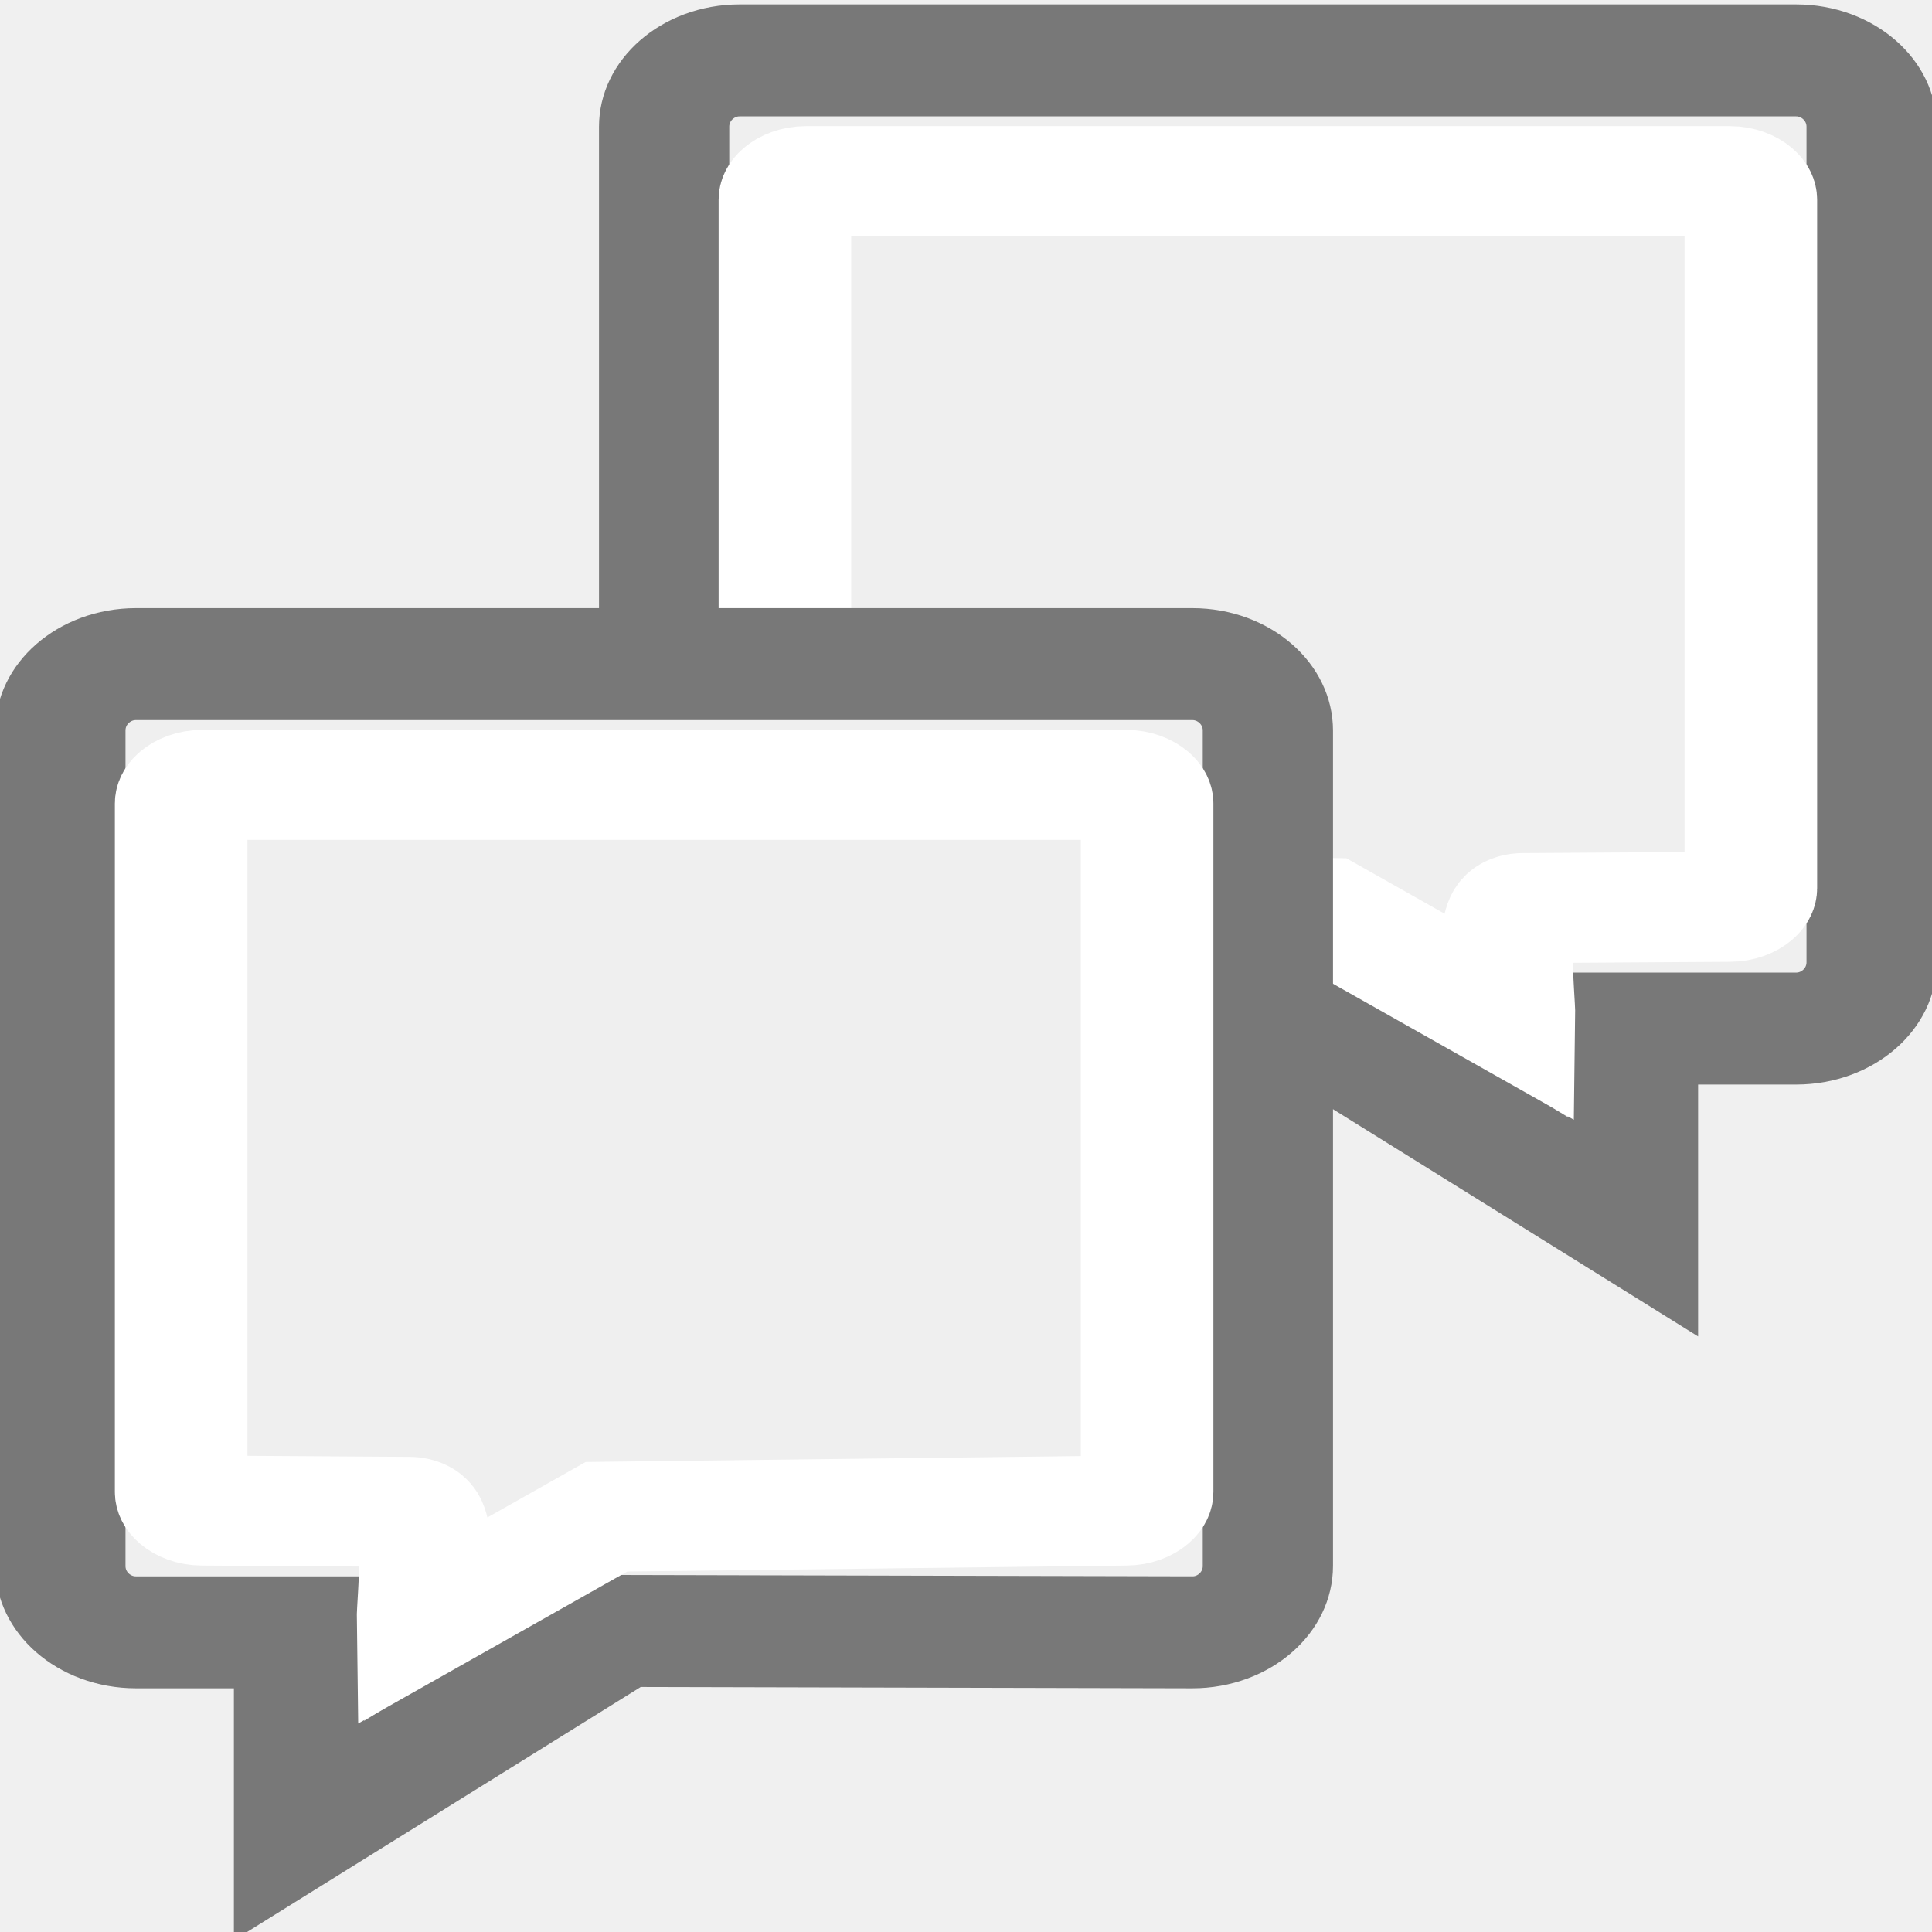
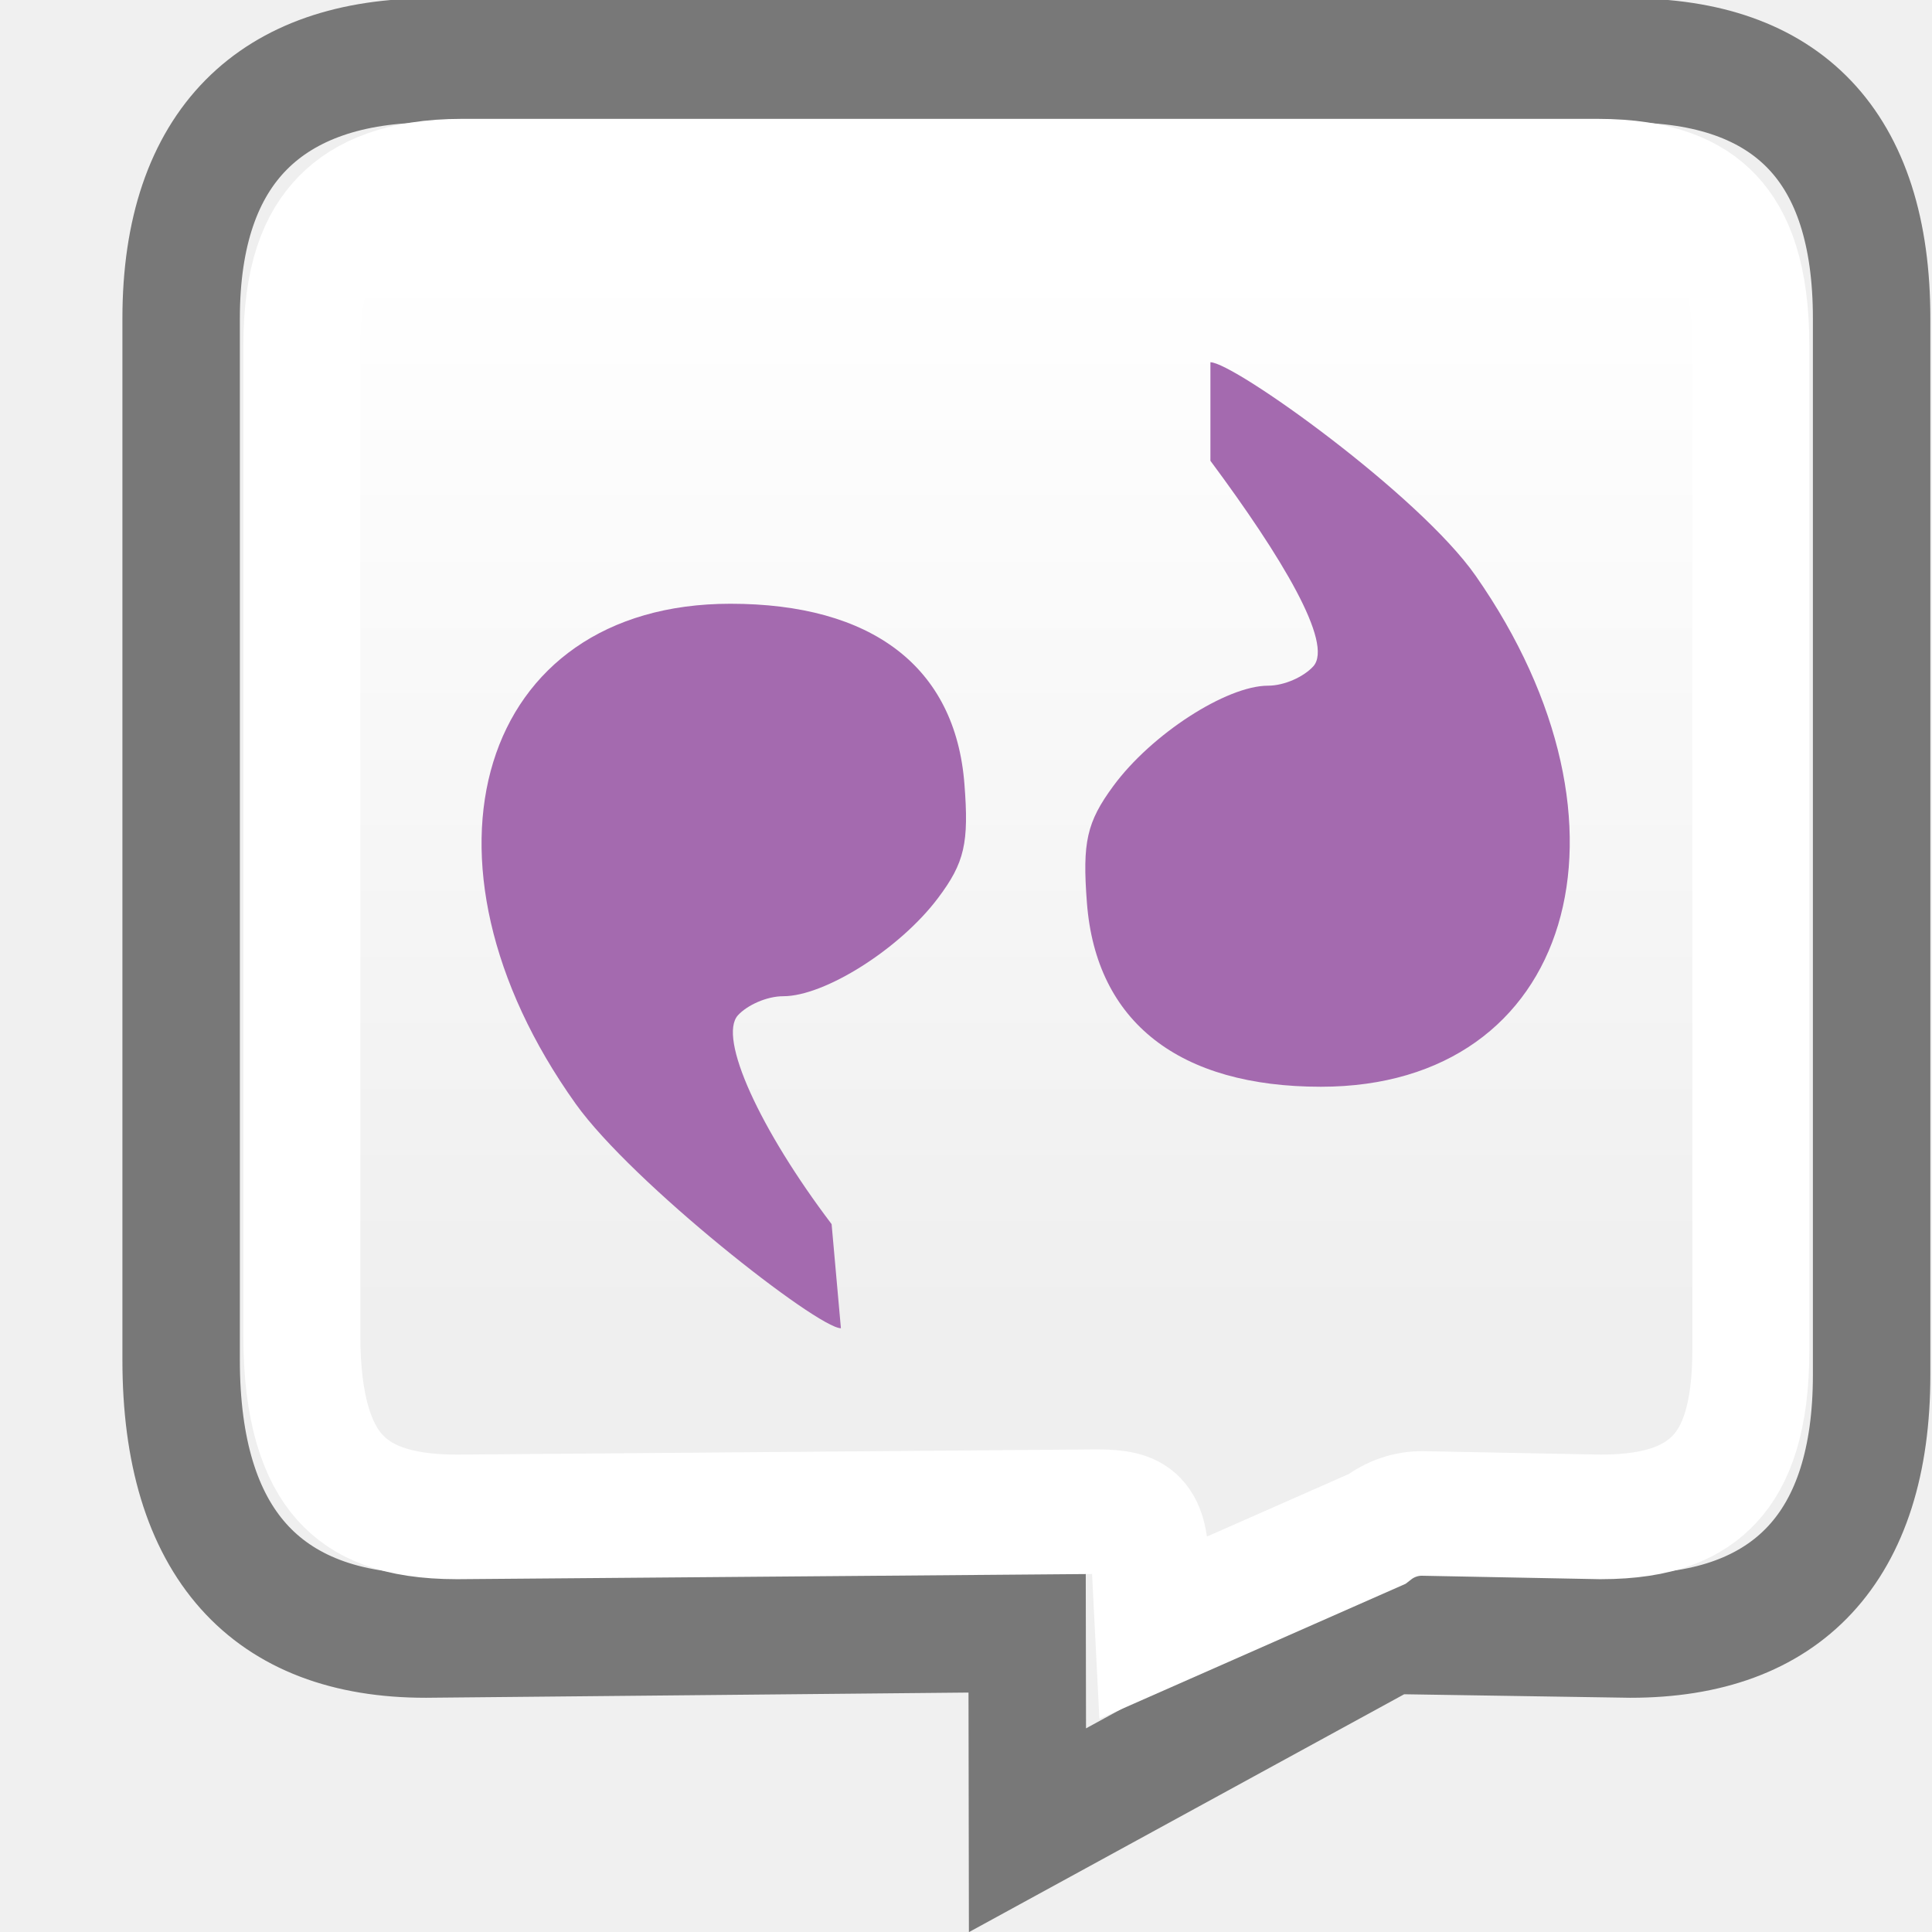
<svg xmlns="http://www.w3.org/2000/svg" xmlns:xlink="http://www.w3.org/1999/xlink" width="16" height="16" id="svg4345" version="1.0">
  <defs id="defs4347">
+     <linearGradient id="linearGradient6829">
+       <stop style="stop-color:white;stop-opacity:1;" offset="0" id="stop6831" />
+       <stop style="stop-color:white;stop-opacity:0;" offset="1" id="stop6833" />
+     </linearGradient>
+     <linearGradient id="linearGradient6817">
+       <stop style="stop-color:white;stop-opacity:1;" offset="0" id="stop6819" />
+       <stop style="stop-color:white;stop-opacity:0;" offset="1" id="stop6821" />
+     </linearGradient>
+     <linearGradient id="linearGradient6563">
+       <stop style="stop-color:white;stop-opacity:1;" offset="0" id="stop6565" />
+       <stop style="stop-color:white;stop-opacity:0;" offset="1" id="stop6567" />
+     </linearGradient>
+     <linearGradient id="linearGradient6537">
+       <stop style="stop-color:white;stop-opacity:1;" offset="0" id="stop6539" />
+       <stop style="stop-color:white;stop-opacity:0;" offset="1" id="stop6541" />
+     </linearGradient>
+     <linearGradient id="linearGradient6506">
+       <stop style="stop-color:#eeeeec;stop-opacity:1;" offset="0" id="stop6508" />
+       <stop style="stop-color:#eeeeec;stop-opacity:0;" offset="1" id="stop6510" />
+     </linearGradient>
+     <linearGradient id="linearGradient5304">
+       <stop style="stop-color:#2e3436;stop-opacity:1;" offset="0" id="stop5306" />
+       <stop style="stop-color:#2e3436;stop-opacity:0;" offset="1" id="stop5308" />
+     </linearGradient>
+     <linearGradient id="linearGradient5280">
+       <stop style="stop-color:#82508e;stop-opacity:1;" offset="0" id="stop5282" />
+       <stop style="stop-color:#82508e;stop-opacity:0;" offset="1" id="stop5284" />
+     </linearGradient>
    <linearGradient id="linearGradient2804">
      <stop style="stop-color:black;stop-opacity:0;" offset="0" id="stop2806" />
      <stop id="stop2812" offset="0.5" style="stop-color:black;stop-opacity:1;" />
      <stop style="stop-color:black;stop-opacity:0;" offset="1" id="stop2808" />
-     </linearGradient>
-     <linearGradient xlink:href="#linearGradient2804" id="linearGradient1516" gradientUnits="userSpaceOnUse" x1="21.875" y1="48.001" x2="21.875" y2="40" />
-     <radialGradient xlink:href="#linearGradient2781" id="radialGradient1514" gradientUnits="userSpaceOnUse" gradientTransform="matrix(2,0,0,0.8,36,8.8)" cx="1" cy="44" fx="1" fy="44" r="5" />
-     <linearGradient id="linearGradient2781">
-       <stop style="stop-color:black;stop-opacity:1;" offset="0" id="stop2783" />
-       <stop style="stop-color:black;stop-opacity:0;" offset="1" id="stop2785" />
-     </linearGradient>
-     <radialGradient xlink:href="#linearGradient2781" id="radialGradient1512" gradientUnits="userSpaceOnUse" gradientTransform="matrix(2,0,0,0.8,-13,-79.2)" cx="1" cy="44" fx="1" fy="44" r="5" />
-     <linearGradient id="linearGradient5235">
-       <stop style="stop-color:#2e3436;stop-opacity:1;" offset="0" id="stop5237" />
-       <stop style="stop-color:#2e3436;stop-opacity:0;" offset="1" id="stop5239" />
    </linearGradient>
    <radialGradient xlink:href="#linearGradient25546" id="radialGradient25572" gradientUnits="userSpaceOnUse" gradientTransform="matrix(1,0,0,0.994693,0,4.16407e-2)" cx="7.884" cy="1.51" fx="7.884" fy="1.51" r="8.488" />
    <radialGradient xlink:href="#linearGradient25546" id="radialGradient25568" gradientUnits="userSpaceOnUse" gradientTransform="matrix(1,0,0,0.994693,0,4.16407e-2)" cx="7.884" cy="0.145" fx="7.884" fy="0.145" r="8.488" />
    <linearGradient id="linearGradient25546">
      <stop style="stop-color:white;stop-opacity:1;" offset="0" id="stop25548" />
      <stop style="stop-color:white;stop-opacity:0;" offset="1" id="stop25550" />
    </linearGradient>
    <radialGradient xlink:href="#linearGradient25546" id="radialGradient25554" cx="7.884" cy="2.624" fx="7.884" fy="2.624" r="8.488" gradientTransform="matrix(1.131317,0,0,1.125313,-1.035262,-0.301139)" gradientUnits="userSpaceOnUse" />
    <linearGradient id="linearGradient3800">
      <stop style="stop-color:#f4d9b1;stop-opacity:1;" offset="0" id="stop3802" />
      <stop style="stop-color:#df9725;stop-opacity:1;" offset="1" id="stop3804" />
    </linearGradient>
-     <linearGradient id="linearGradient3816">
-       <stop style="stop-color:#000000;stop-opacity:1;" offset="0" id="stop3818" />
-       <stop style="stop-color:#000000;stop-opacity:0;" offset="1" id="stop3820" />
-     </linearGradient>
-     <radialGradient xlink:href="#linearGradient3816" id="radialGradient4179" gradientUnits="userSpaceOnUse" cx="31.113" cy="19.009" fx="31.113" fy="19.009" r="8.662" />
-     <radialGradient xlink:href="#linearGradient5235" id="radialGradient5241" cx="23.235" cy="40.689" fx="23.235" fy="40.689" r="16.957" gradientTransform="matrix(1,0,0,0.133183,0,35.2699)" gradientUnits="userSpaceOnUse" />
+     <radialGradient xlink:href="#linearGradient5280" id="radialGradient5286" cx="15.005" cy="39.809" fx="15.005" fy="39.809" r="9.723" gradientTransform="matrix(1,0,0,0.732283,0,10.65742)" gradientUnits="userSpaceOnUse" />
+     <linearGradient xlink:href="#linearGradient5304" id="linearGradient5310" x1="12.606" y1="15.069" x2="12.606" y2="21.152" gradientUnits="userSpaceOnUse" />
+     <linearGradient xlink:href="#linearGradient6506" id="linearGradient6512" x1="15.646" y1="39.743" x2="15.646" y2="53.502" gradientUnits="userSpaceOnUse" />
+     <linearGradient xlink:href="#linearGradient6537" id="linearGradient6543" x1="30.5" y1="0.034" x2="30.5" y2="23.559" gradientUnits="userSpaceOnUse" />
+     <linearGradient xlink:href="#linearGradient6563" id="linearGradient6569" x1="-1.684" y1="39.902" x2="5.537" y2="44.272" gradientUnits="userSpaceOnUse" />
+     <linearGradient xlink:href="#linearGradient6817" id="linearGradient6823" x1="0.239" y1="38.95" x2="5.709" y2="42.983" gradientUnits="userSpaceOnUse" />
+     <linearGradient xlink:href="#linearGradient6829" id="linearGradient6835" x1="31.172" y1="4.505" x2="31.172" y2="23.392" gradientUnits="userSpaceOnUse" />
+     <linearGradient xlink:href="#linearGradient6829" id="linearGradient6841" gradientUnits="userSpaceOnUse" x1="31.172" y1="4.505" x2="31.172" y2="23.392" />
  </defs>
  <g id="layer1">
-     <path style="opacity:1;fill:#efefef;fill-opacity:1;stroke:#787878;stroke-width:2.373;stroke-miterlimit:4;stroke-dasharray:none;stroke-opacity:1" d="M 2.875,7.5 C 2.121,7.5 1.5,8.127 1.5,8.906 L 1.5,15.719 L 1.5,18.469 L 1.5,26.614 C 1.5,27.394 2.121,28.02 2.875,28.02 L 5.848,28.02 L 5.848,32.221 L 11.691,27.991 L 22.125,28.02 C 22.879,28.02 23.5,27.394 23.5,26.614 L 23.5,18.469 L 23.5,15.719 L 23.5,8.906 C 23.5,8.127 22.879,7.5 22.125,7.5 L 16.156,7.5 L 8.375,7.5 L 2.875,7.5 z " id="path5540" transform="matrix(-0.454545,0,0,0.390748,16.18182,-2.43061)" />
-     <path transform="matrix(-0.397516,0,0,0.329862,15.46895,-1.283212)" style="fill:none;fill-opacity:1;stroke:white;stroke-width:2.762;stroke-miterlimit:4;stroke-opacity:1" d="M 2.875,8.438 C 2.647,8.438 2.438,8.631 2.438,8.906 L 2.438,15.719 L 2.438,18.469 L 2.438,26.188 C 2.438,26.463 2.647,26.656 2.875,26.656 L 7.191,26.689 C 7.707,26.696 7.471,28.898 7.477,29.413 L 11.299,26.812 L 22.125,26.656 C 22.353,26.656 22.562,26.463 22.562,26.188 L 22.562,18.469 L 22.562,15.719 L 22.562,8.906 C 22.562,8.631 22.353,8.438 22.125,8.438 L 16.156,8.438 L 8.375,8.438 L 2.875,8.438 z " id="path5542" />
-     <path style="opacity:0.528;fill:url(#radialGradient5241);fill-opacity:1;stroke:none;stroke-width:1;stroke-miterlimit:4;stroke-dasharray:none;stroke-opacity:1" id="path4340" d="M 40.192 40.689 A 16.957 2.258 0 1 1  6.278,40.689 A 16.957 2.258 0 1 1  40.192 40.689 z" transform="matrix(1.208941,0,0,1.980928,-1.589159,5.924394)" />
-     <path transform="matrix(2.539812,0,0,0.410815,-57.0204,65.80212)" style="opacity:1;color:black;fill:url(#radialGradient4179);fill-opacity:1;fill-rule:evenodd;stroke:none;stroke-width:1px;stroke-linecap:round;stroke-linejoin:round;marker:none;marker-start:none;marker-mid:none;marker-end:none;stroke-miterlimit:4;stroke-dasharray:none;stroke-dashoffset:0;stroke-opacity:1;visibility:visible;display:inline;overflow:visible" id="path4306" d="M 39.775 19.009 A 8.662 8.662 0 1 1  22.451,19.009 A 8.662 8.662 0 1 1  39.775 19.009 z" />
-     <path style="opacity:1;fill:#efefef;fill-opacity:1;stroke:#787878;stroke-width:2.373;stroke-miterlimit:4;stroke-dasharray:none;stroke-opacity:1" d="M 2.875,7.5 C 2.121,7.5 1.5,8.127 1.5,8.906 L 1.5,15.719 L 1.5,18.469 L 1.5,26.614 C 1.5,27.394 2.121,28.02 2.875,28.02 L 5.848,28.02 L 5.848,32.221 L 11.691,27.991 L 22.125,28.02 C 22.879,28.02 23.5,27.394 23.5,26.614 L 23.5,18.469 L 23.5,15.719 L 23.5,8.906 C 23.5,8.127 22.879,7.5 22.125,7.5 L 16.156,7.5 L 8.375,7.5 L 2.875,7.5 z " id="path5534" transform="matrix(0.454545,0,0,0.390748,-0.181807,2.56939)" />
-     <path transform="matrix(0.397516,0,0,0.329862,0.531062,3.716788)" style="fill:none;fill-opacity:1;stroke:white;stroke-width:2.762;stroke-miterlimit:4;stroke-opacity:1" d="M 2.875,8.438 C 2.647,8.438 2.438,8.631 2.438,8.906 L 2.438,15.719 L 2.438,18.469 L 2.438,26.188 C 2.438,26.463 2.647,26.656 2.875,26.656 L 7.191,26.689 C 7.707,26.696 7.471,28.898 7.477,29.413 L 11.299,26.812 L 22.125,26.656 C 22.353,26.656 22.562,26.463 22.562,26.188 L 22.562,18.469 L 22.562,15.719 L 22.562,8.906 C 22.562,8.631 22.353,8.438 22.125,8.438 L 16.156,8.438 L 8.375,8.438 L 2.875,8.438 z " id="path5536" />
+     <path style="fill:#efefef;fill-opacity:1;stroke:#787878;stroke-width:2.129;stroke-miterlimit:4;stroke-dasharray:none;stroke-opacity:1" d="M 20.385,1.5 C 17.491,1.5 15.857,2.971 15.857,5.924 L 15.857,23.785 C 15.857,26.908 17.392,28.51 20.287,28.51 L 31.192,28.411 L 31.198,31.846 L 37.775,28.446 L 42.13,28.51 C 44.974,28.51 46.5,26.986 46.5,24.038 L 46.5,5.924 C 46.5,2.971 44.979,1.5 42.083,1.5 L 20.385,1.5 z " id="rect5498" transform="matrix(0.45687,0,0,0.483008,-5.744456,-0.224513)" />
+     <path transform="matrix(0.798987,0,0,0.495994,21.86572,1.158205)" style="fill:url(#linearGradient6569);fill-opacity:1;stroke:none;stroke-width:1.028;stroke-miterlimit:4;stroke-opacity:1" d="M -0.999,42.004 C 3.519,45.348 4.128,38.95 4.983,38.95 C 5.826,38.95 6.172,45.376 10.015,42.008 C 9.207,43.955 6.727,47.015 5.681,47.015 C 4.623,47.015 0.312,44.881 -0.999,42.004 z " id="path6561" />
+     <path transform="matrix(0.432919,0,0,0.460984,-4.994917,0.131452)" style="fill:url(#linearGradient6841);fill-opacity:1;stroke:white;stroke-width:2.238;stroke-miterlimit:4;stroke-opacity:1" d="M 20.375,2.969 C 19.18,2.969 18.461,3.275 18.031,3.688 C 17.602,4.1 17.312,4.733 17.312,5.938 L 17.312,23.716 C 17.312,25.035 17.613,25.806 18.031,26.247 C 18.45,26.689 19.104,26.966 20.281,26.966 L 32.531,26.872 C 33.342,26.873 33.542,27.066 33.543,27.876 L 33.601,28.955 L 37.875,27.185 C 38.129,27 38.436,26.901 38.75,26.904 L 42.156,26.966 C 43.316,26.966 43.941,26.688 44.344,26.279 C 44.747,25.87 45.031,25.185 45.031,23.966 L 45.031,5.938 C 45.031,4.711 44.741,4.054 44.344,3.656 C 43.946,3.259 43.291,2.969 42.094,2.969 L 20.375,2.969 z " id="path6827" />
+     <path style="opacity:1;fill:#a46aaf;fill-opacity:1" d="M 36.062,8 C 33.978,8 33.335,10.523 34.781,12.938 C 35.25,13.721 36.784,15.153 36.977,15.153 L 36.9,14.125 C 36.31,13.197 35.955,12.283 36.125,12.062 C 36.203,11.962 36.363,11.875 36.5,11.875 C 36.842,11.875 37.464,11.409 37.781,10.906 C 38.002,10.556 38.038,10.361 38,9.781 C 37.925,8.618 37.229,8 36.062,8 z " id="path6521" transform="matrix(1,0,0,0.838795,-30.01297,-1.71036)" />
+     <path style="opacity:1;fill:#a46aaf;fill-opacity:1" d="M 36.062,8 C 33.978,8 33.335,10.523 34.781,12.938 C 35.25,13.721 36.784,15 36.977,15 L 36.977,14.048 C 36.387,13.121 35.955,12.283 36.125,12.062 C 36.203,11.962 36.363,11.875 36.5,11.875 C 36.842,11.875 37.464,11.409 37.781,10.906 C 38.002,10.556 38.038,10.361 38,9.781 C 37.925,8.618 37.229,8 36.062,8 z " id="path6531" transform="matrix(-0.999997,0,0,-0.857142,47.00104,15.85713)" />
  </g>
</svg>
